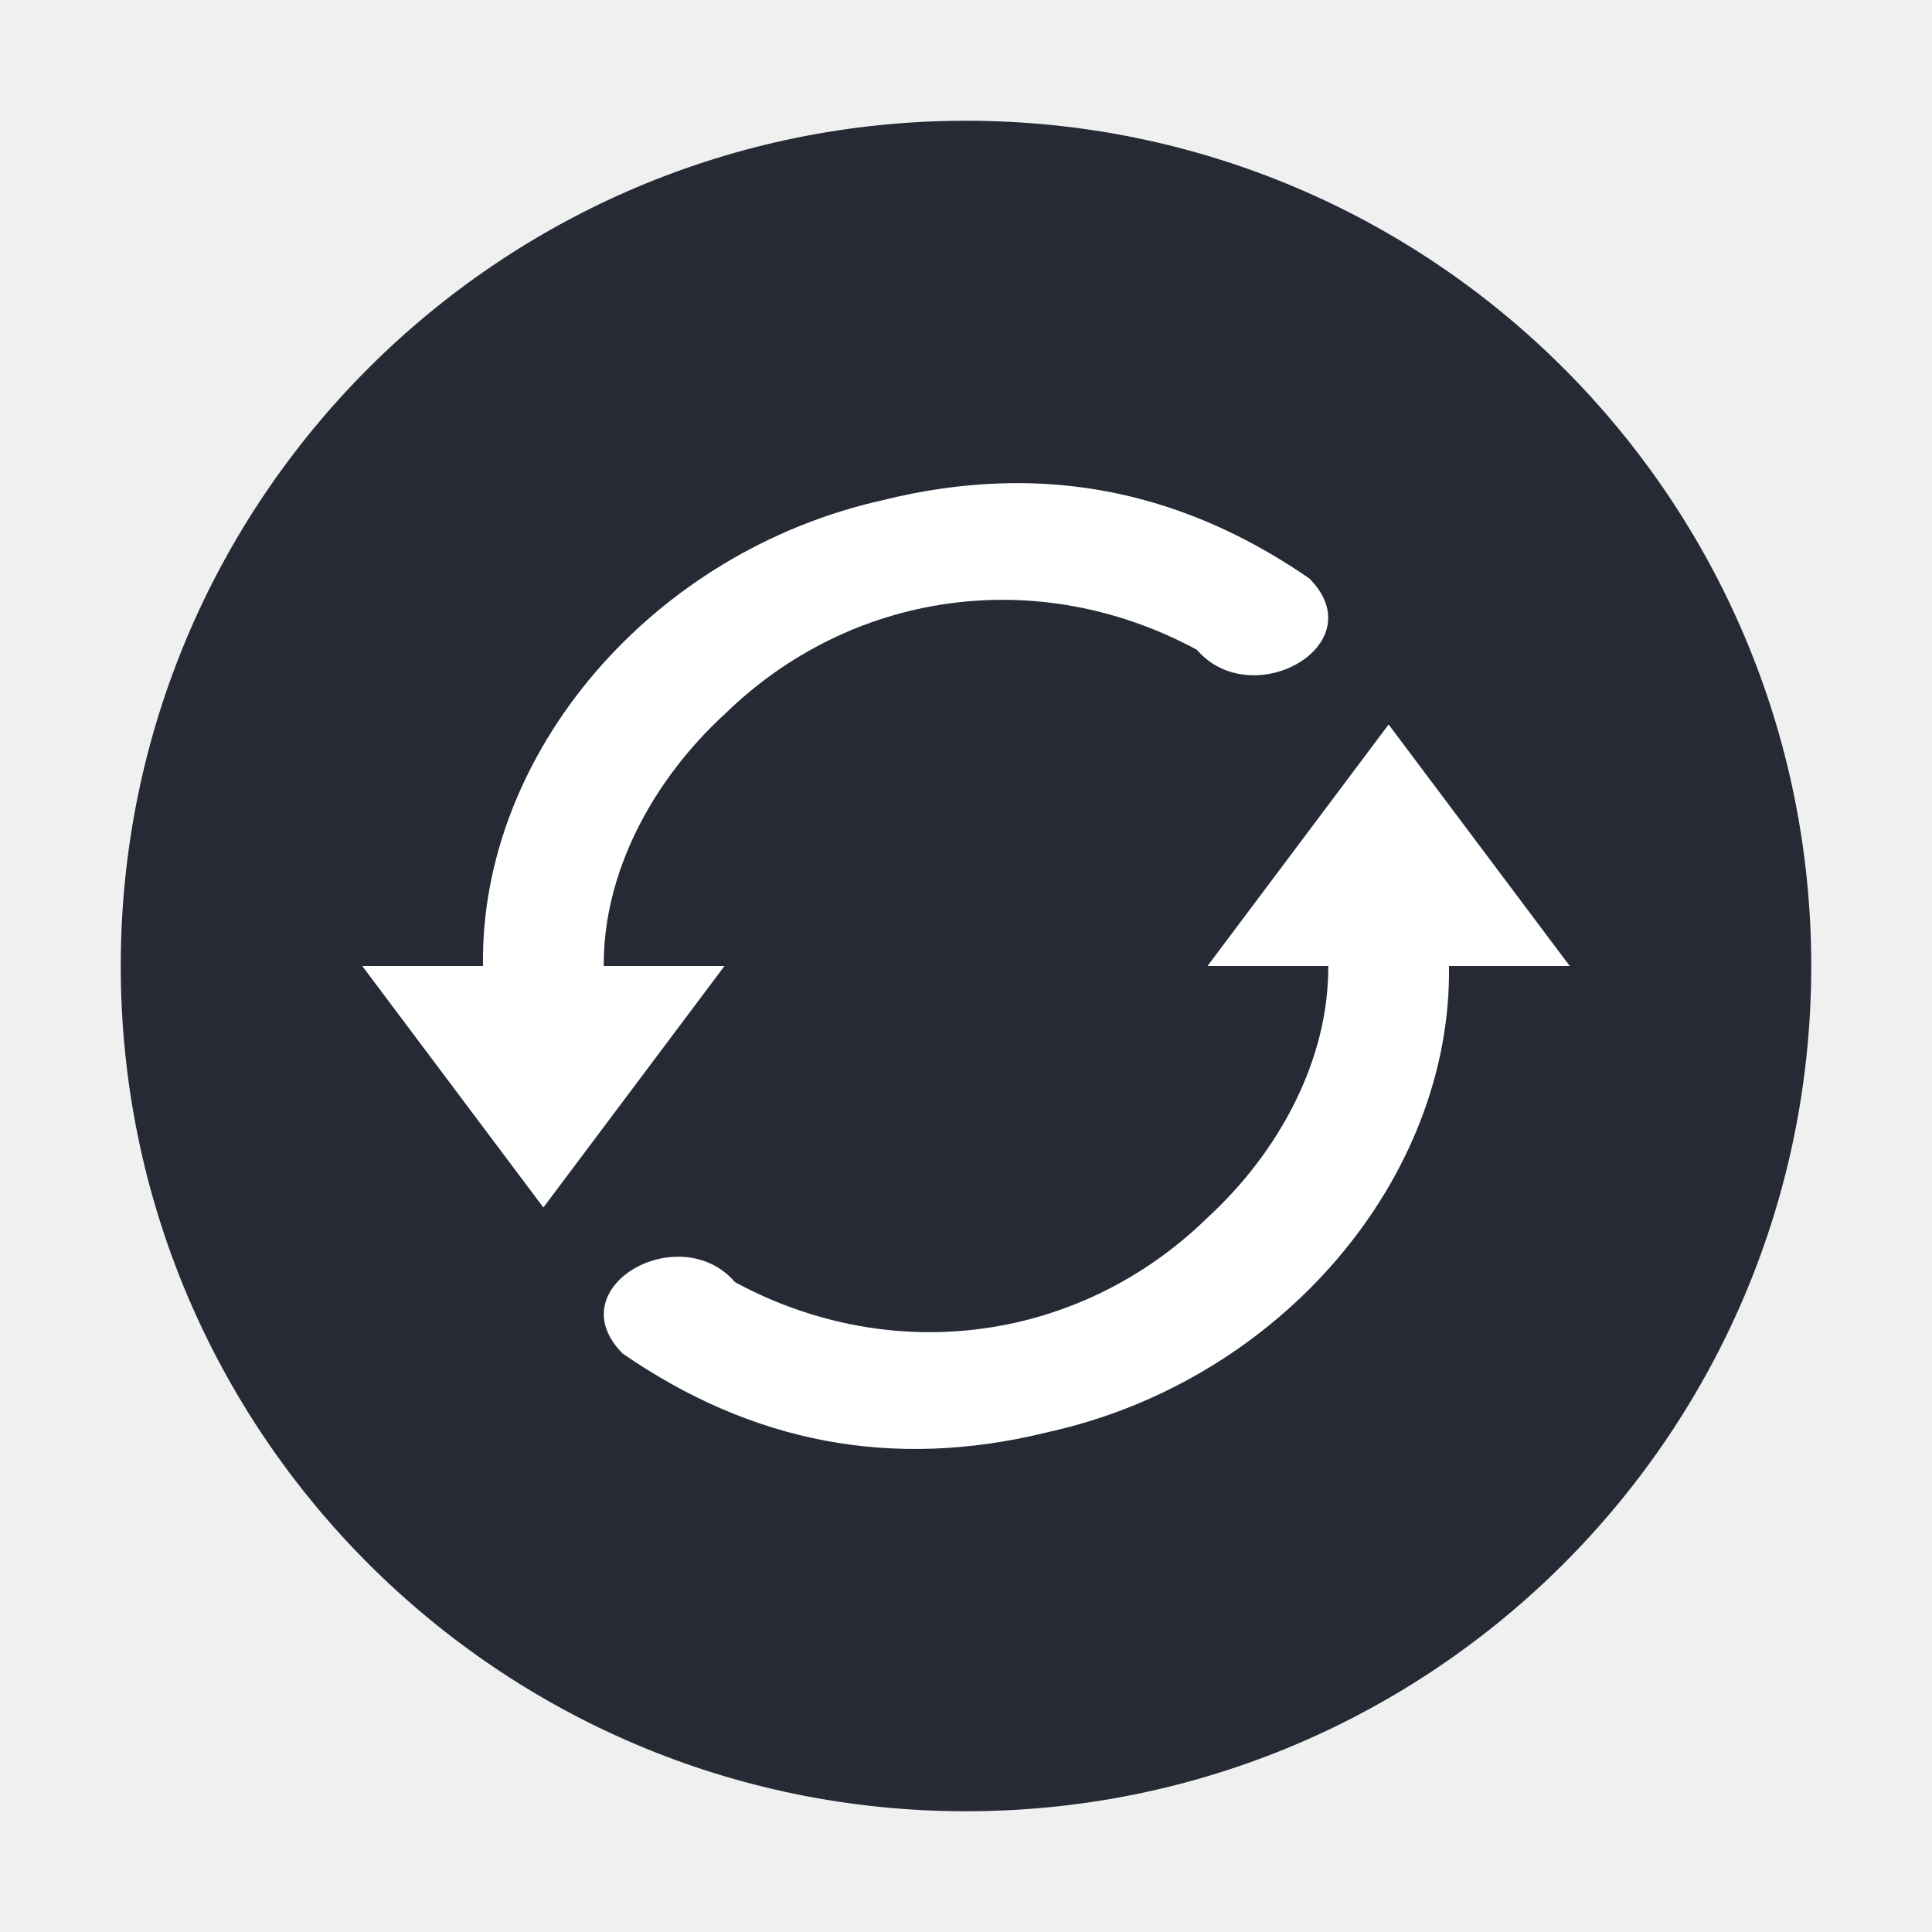
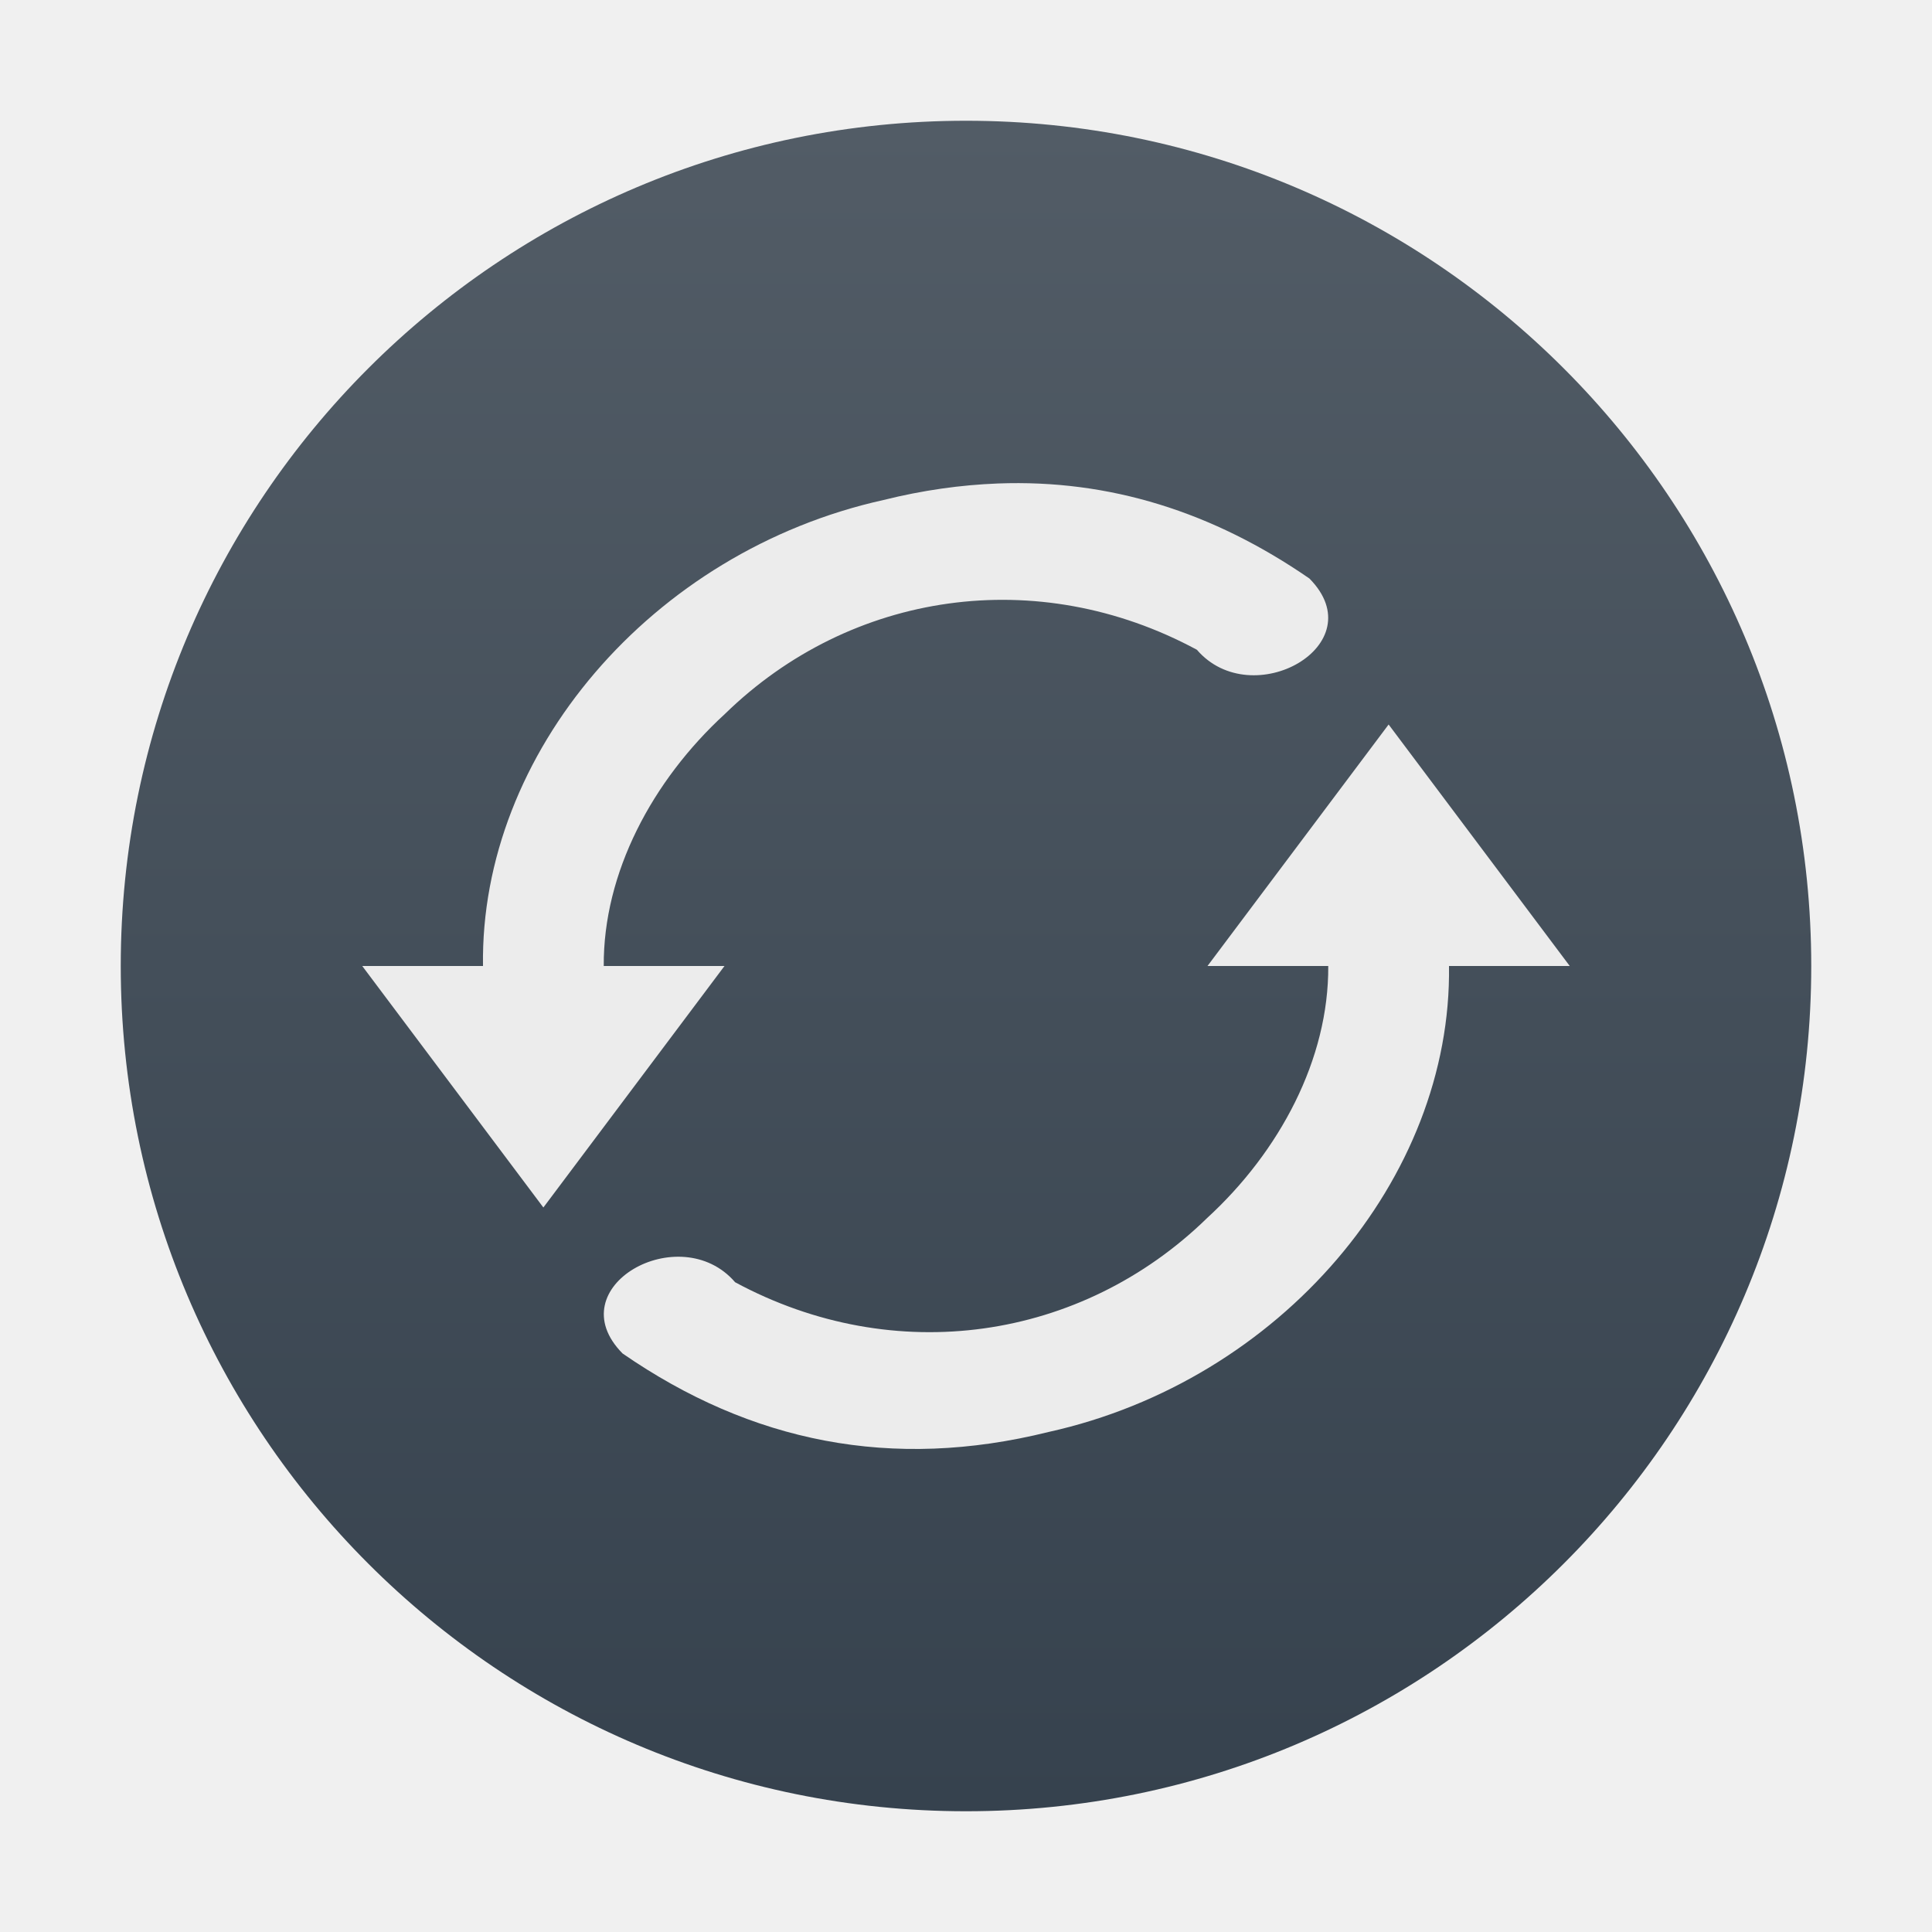
- <svg xmlns="http://www.w3.org/2000/svg" width="16" height="16" version="1.1" viewBox="0 0 16 16">
-   <circle style="fill:#252a35" cx="8" cy="8" r="7" />
-   <path style="fill:#ffffff" d="M 8.264 4.004 C 7.955 4.016 7.641 4.06 7.316 4.141 C 5.395 4.567 3.974 6.241 4 8 L 3 8 L 4.5 10 L 6 8 L 5 8 C 4.995 7.23 5.401 6.465 6.004 5.912 C 7.046 4.896 8.592 4.669 9.912 5.381 C 10.369 5.912 11.387 5.34 10.844 4.791 C 10.044 4.239 9.189 3.969 8.264 4.004 z M 11.5 6 L 10 8 L 11 8 C 11.005 8.77 10.599 9.535 9.996 10.088 C 8.954 11.104 7.408 11.331 6.088 10.619 C 5.631 10.088 4.613 10.66 5.156 11.209 C 6.222 11.945 7.387 12.181 8.684 11.859 C 10.605 11.433 12.025 9.759 12 8 L 13 8 L 11.5 6 z" />
+ <svg xmlns="http://www.w3.org/2000/svg" width="16" height="16" version="1.1">
+   <defs>
+     <linearGradient id="carbon" x1="0%" x2="0%" y1="0%" y2="100%">
+       <stop offset="0%" style="stop-color: #525c66; stop-opacity: 1" />
+       <stop offset="100%" style="stop-color: #36424e; stop-opacity: 1" />
+     </linearGradient>
+     <linearGradient id="cyberneon" x1="0%" x2="0%" y1="0%" y2="100%">
+       <stop offset="0" style="stop-color: #0abdc6; stop-opacity: 1" />
+       <stop offset="1" style="stop-color: #ea00d9; stop-opacity: 1" />
+     </linearGradient>
+     <linearGradient id="fitdance" x1="0%" x2="0%" y1="0%" y2="100%">
+       <stop offset="0%" style="stop-color: #1ad6ab; stop-opacity: 1" />
+       <stop offset="100%" style="stop-color: #329db6; stop-opacity: 1" />
+     </linearGradient>
+   </defs>
+   <circle fill="url(#carbon)" cx="8" cy="8" r="7" />
+   <path fill="#ececec" d="M 8.264 4.004 C 7.955 4.016 7.641 4.06 7.316 4.141 C 5.395 4.567 3.974 6.241 4 8 L 3 8 L 4.5 10 L 6 8 L 5 8 C 4.995 7.23 5.401 6.465 6.004 5.912 C 7.046 4.896 8.592 4.669 9.912 5.381 C 10.369 5.912 11.387 5.34 10.844 4.791 C 10.044 4.239 9.189 3.969 8.264 4.004 z M 11.5 6 L 10 8 L 11 8 C 11.005 8.77 10.599 9.535 9.996 10.088 C 8.954 11.104 7.408 11.331 6.088 10.619 C 5.631 10.088 4.613 10.66 5.156 11.209 C 6.222 11.945 7.387 12.181 8.684 11.859 C 10.605 11.433 12.025 9.759 12 8 L 13 8 L 11.5 6 z" />
</svg>
